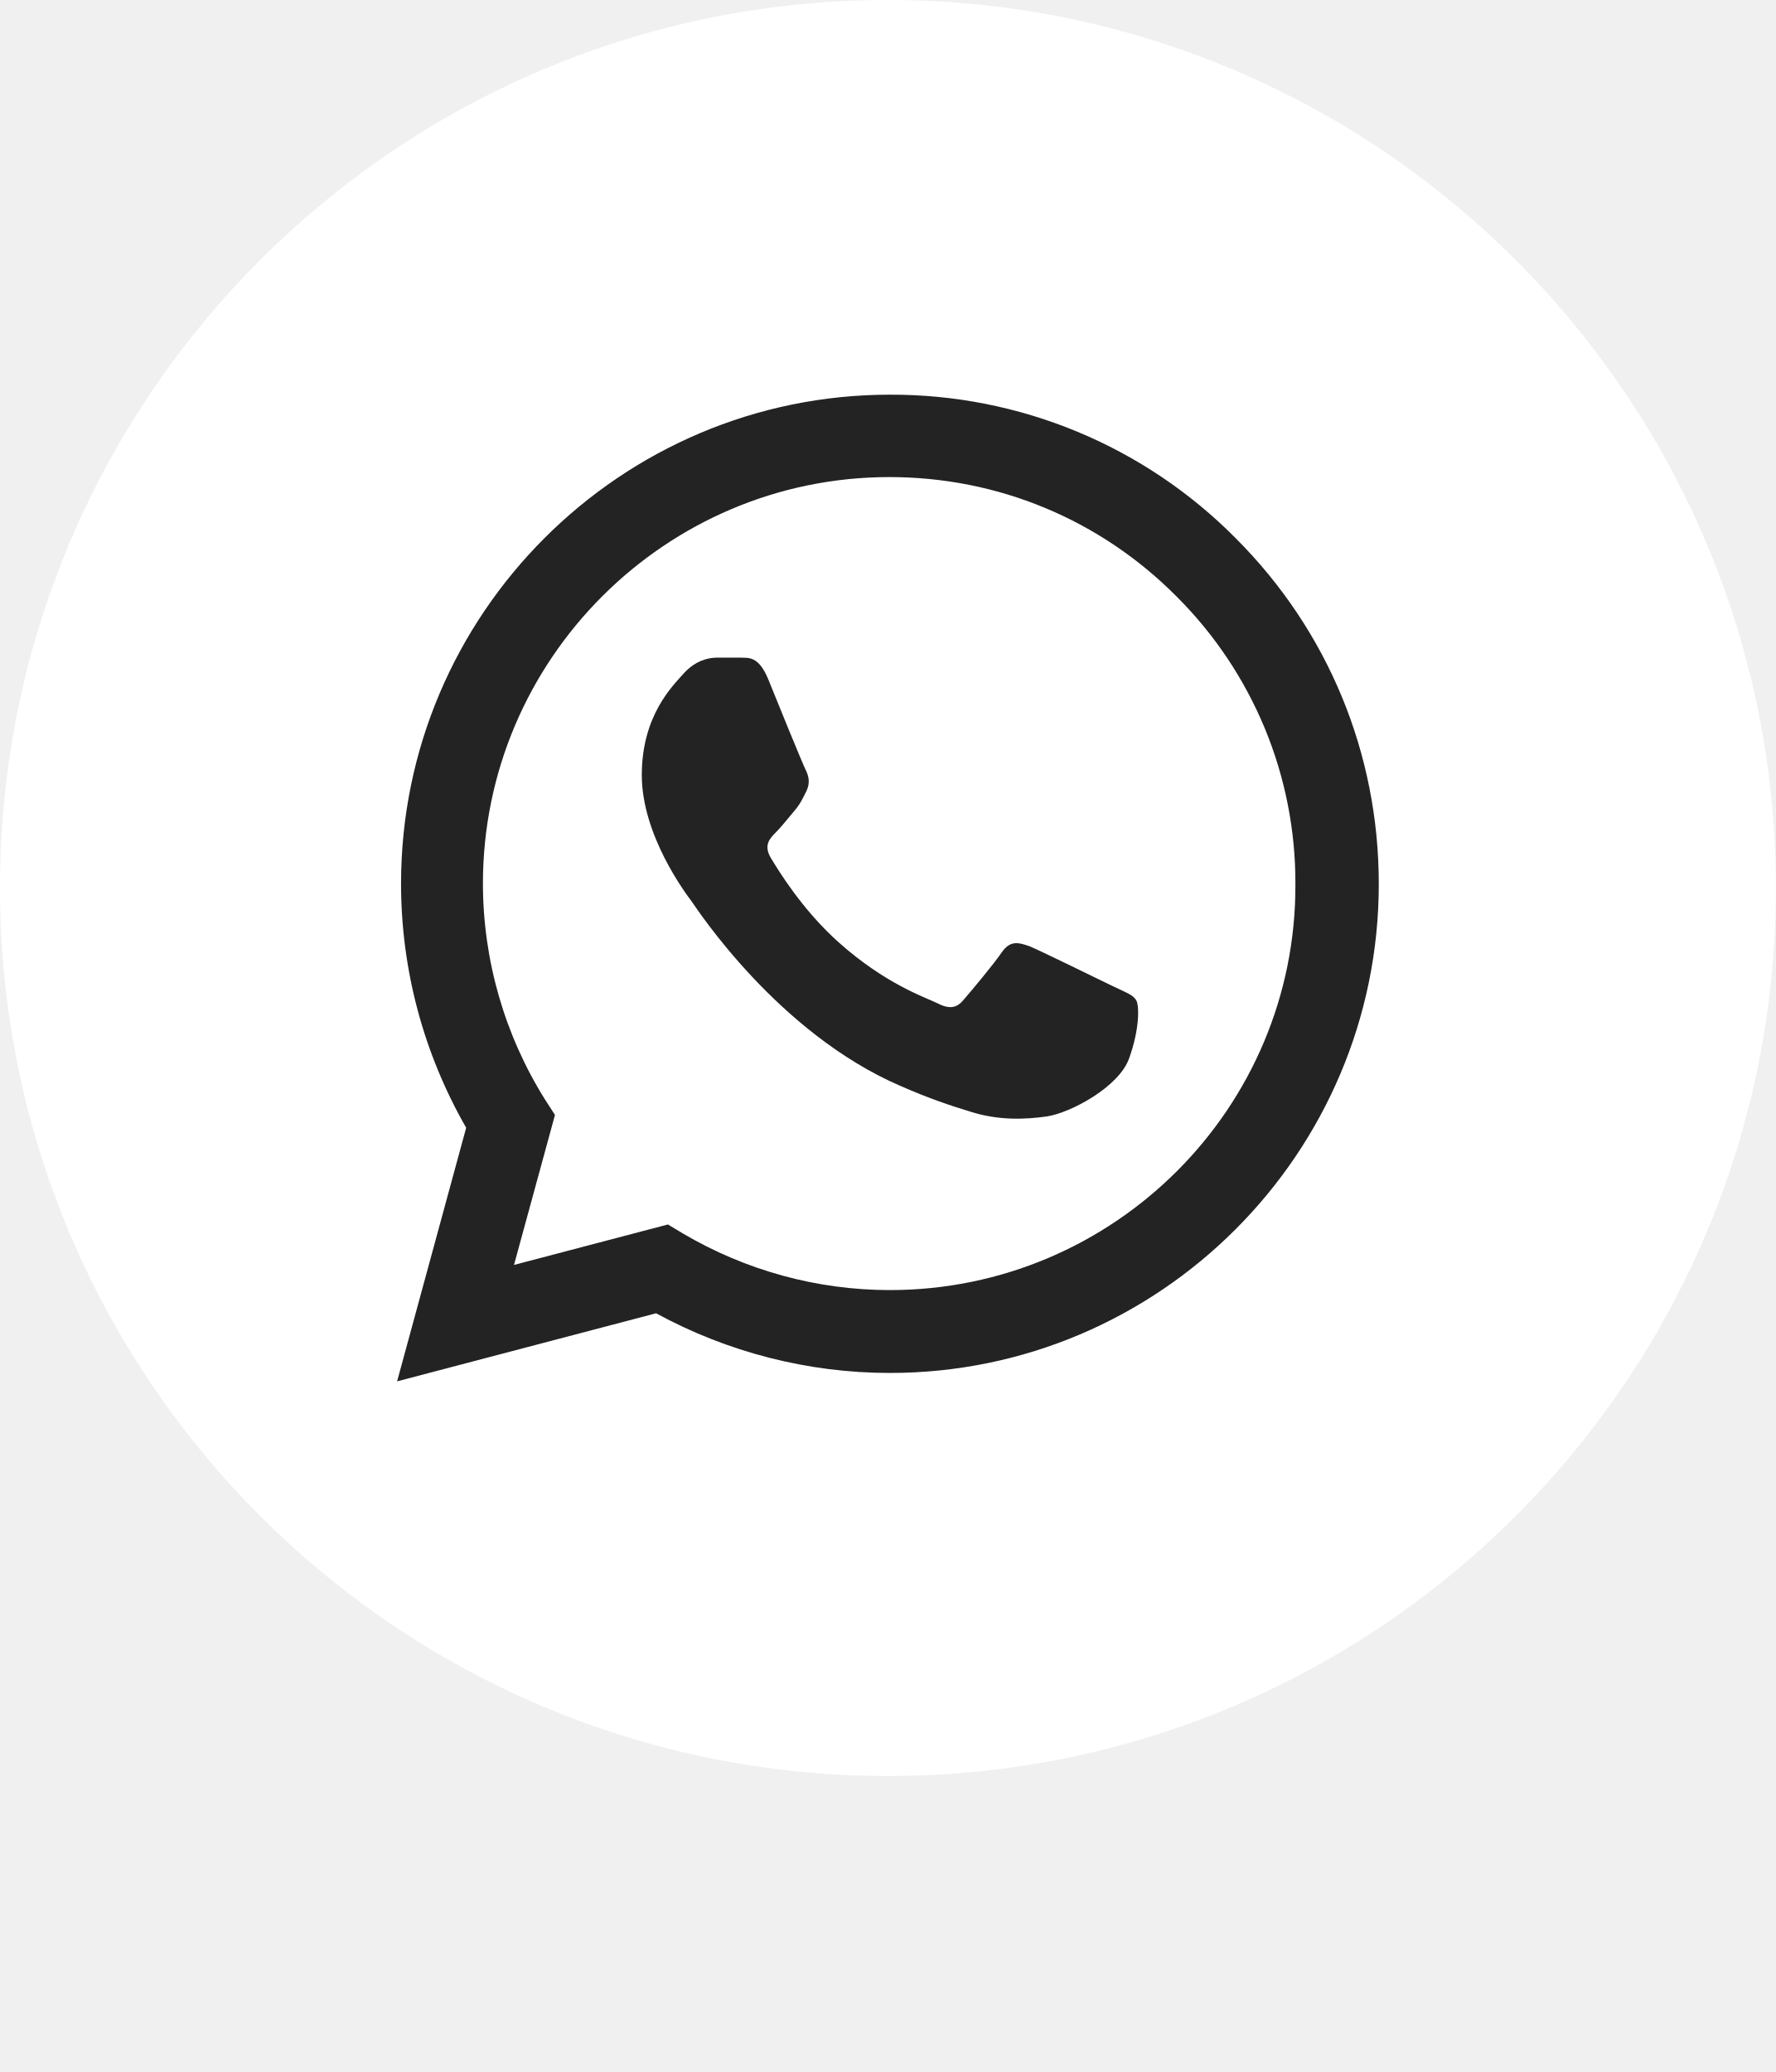
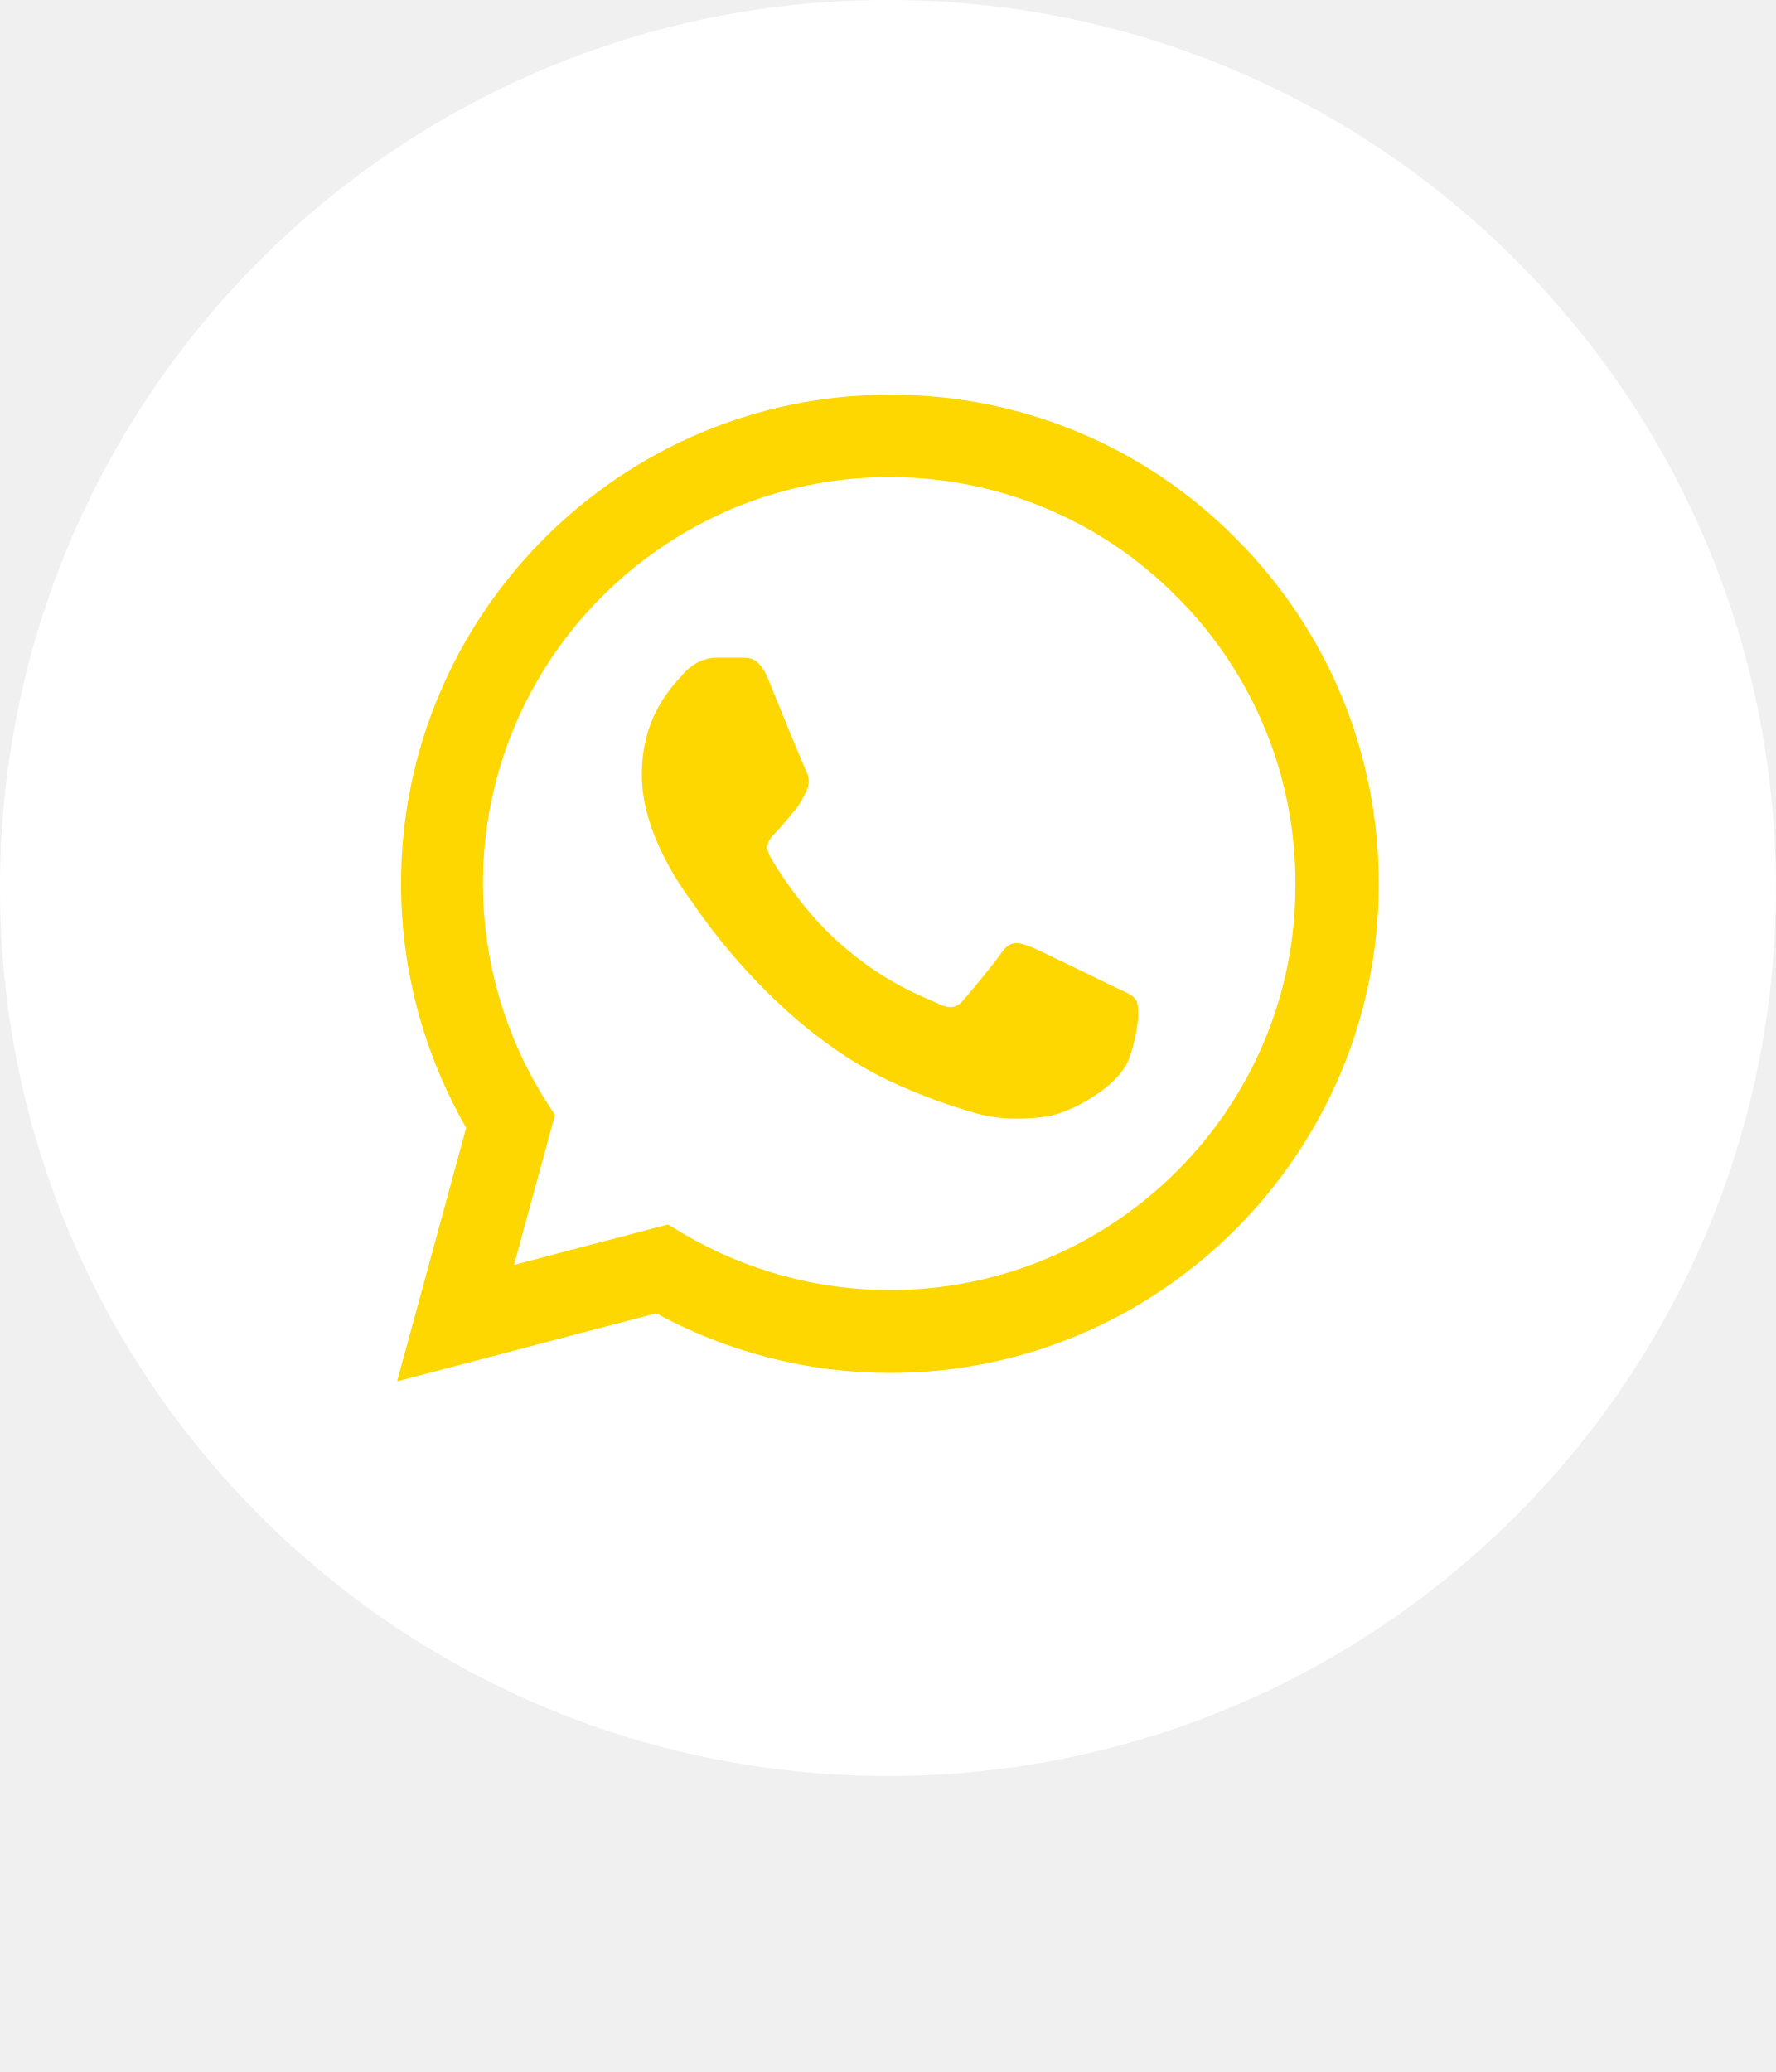
<svg xmlns="http://www.w3.org/2000/svg" width="48" height="56" viewBox="0 0 48 56" fill="none">
  <circle cx="24" cy="24" r="24" fill="white" />
-   <path d="M33.4 14.547C32.178 13.312 30.722 12.333 29.117 11.667C27.512 11.001 25.791 10.661 24.053 10.667C16.773 10.667 10.84 16.6 10.84 23.88C10.84 26.214 11.453 28.48 12.6 30.48L10.733 37.334L17.733 35.494C19.667 36.547 21.84 37.107 24.053 37.107C31.333 37.107 37.267 31.174 37.267 23.894C37.267 20.36 35.893 17.04 33.4 14.547ZM24.053 34.867C22.08 34.867 20.147 34.334 18.453 33.334L18.053 33.094L13.893 34.187L15 30.134L14.733 29.72C13.637 27.97 13.055 25.946 13.053 23.88C13.053 17.827 17.987 12.894 24.04 12.894C26.973 12.894 29.733 14.04 31.8 16.12C32.823 17.139 33.634 18.351 34.186 19.685C34.737 21.019 35.019 22.45 35.013 23.894C35.04 29.947 30.107 34.867 24.053 34.867ZM30.08 26.654C29.747 26.494 28.12 25.694 27.827 25.574C27.52 25.467 27.307 25.414 27.08 25.734C26.853 26.067 26.227 26.814 26.04 27.027C25.853 27.254 25.653 27.28 25.32 27.107C24.987 26.947 23.92 26.587 22.667 25.467C21.68 24.587 21.027 23.507 20.827 23.174C20.64 22.84 20.8 22.667 20.973 22.494C21.12 22.347 21.307 22.107 21.467 21.92C21.627 21.734 21.693 21.587 21.8 21.374C21.907 21.147 21.853 20.96 21.773 20.8C21.693 20.64 21.027 19.014 20.76 18.347C20.493 17.707 20.213 17.787 20.013 17.774H19.373C19.147 17.774 18.8 17.854 18.493 18.187C18.2 18.52 17.347 19.32 17.347 20.947C17.347 22.574 18.533 24.147 18.693 24.36C18.853 24.587 21.027 27.92 24.333 29.347C25.12 29.694 25.733 29.894 26.213 30.04C27 30.294 27.72 30.254 28.293 30.174C28.933 30.08 30.253 29.374 30.52 28.6C30.8 27.827 30.8 27.174 30.707 27.027C30.613 26.88 30.413 26.814 30.08 26.654Z" fill="#232323" />
+   <path d="M33.4 14.547C32.178 13.312 30.722 12.333 29.117 11.667C27.512 11.001 25.791 10.661 24.053 10.667C16.773 10.667 10.84 16.6 10.84 23.88C10.84 26.214 11.453 28.48 12.6 30.48L10.733 37.334L17.733 35.494C19.667 36.547 21.84 37.107 24.053 37.107C31.333 37.107 37.267 31.174 37.267 23.894C37.267 20.36 35.893 17.04 33.4 14.547ZM24.053 34.867C22.08 34.867 20.147 34.334 18.453 33.334L18.053 33.094L13.893 34.187L15 30.134L14.733 29.72C13.637 27.97 13.055 25.946 13.053 23.88C13.053 17.827 17.987 12.894 24.04 12.894C26.973 12.894 29.733 14.04 31.8 16.12C32.823 17.139 33.634 18.351 34.186 19.685C34.737 21.019 35.019 22.45 35.013 23.894C35.04 29.947 30.107 34.867 24.053 34.867ZM30.08 26.654C29.747 26.494 28.12 25.694 27.827 25.574C27.52 25.467 27.307 25.414 27.08 25.734C26.853 26.067 26.227 26.814 26.04 27.027C25.853 27.254 25.653 27.28 25.32 27.107C24.987 26.947 23.92 26.587 22.667 25.467C21.68 24.587 21.027 23.507 20.827 23.174C20.64 22.84 20.8 22.667 20.973 22.494C21.12 22.347 21.307 22.107 21.467 21.92C21.627 21.734 21.693 21.587 21.8 21.374C21.907 21.147 21.853 20.96 21.773 20.8C21.693 20.64 21.027 19.014 20.76 18.347C20.493 17.707 20.213 17.787 20.013 17.774H19.373C19.147 17.774 18.8 17.854 18.493 18.187C18.2 18.52 17.347 19.32 17.347 20.947C17.347 22.574 18.533 24.147 18.693 24.36C18.853 24.587 21.027 27.92 24.333 29.347C25.12 29.694 25.733 29.894 26.213 30.04C27 30.294 27.72 30.254 28.293 30.174C28.933 30.08 30.253 29.374 30.52 28.6C30.8 27.827 30.8 27.174 30.707 27.027C30.613 26.88 30.413 26.814 30.08 26.654Z" fill="#ffd700" />
</svg>
